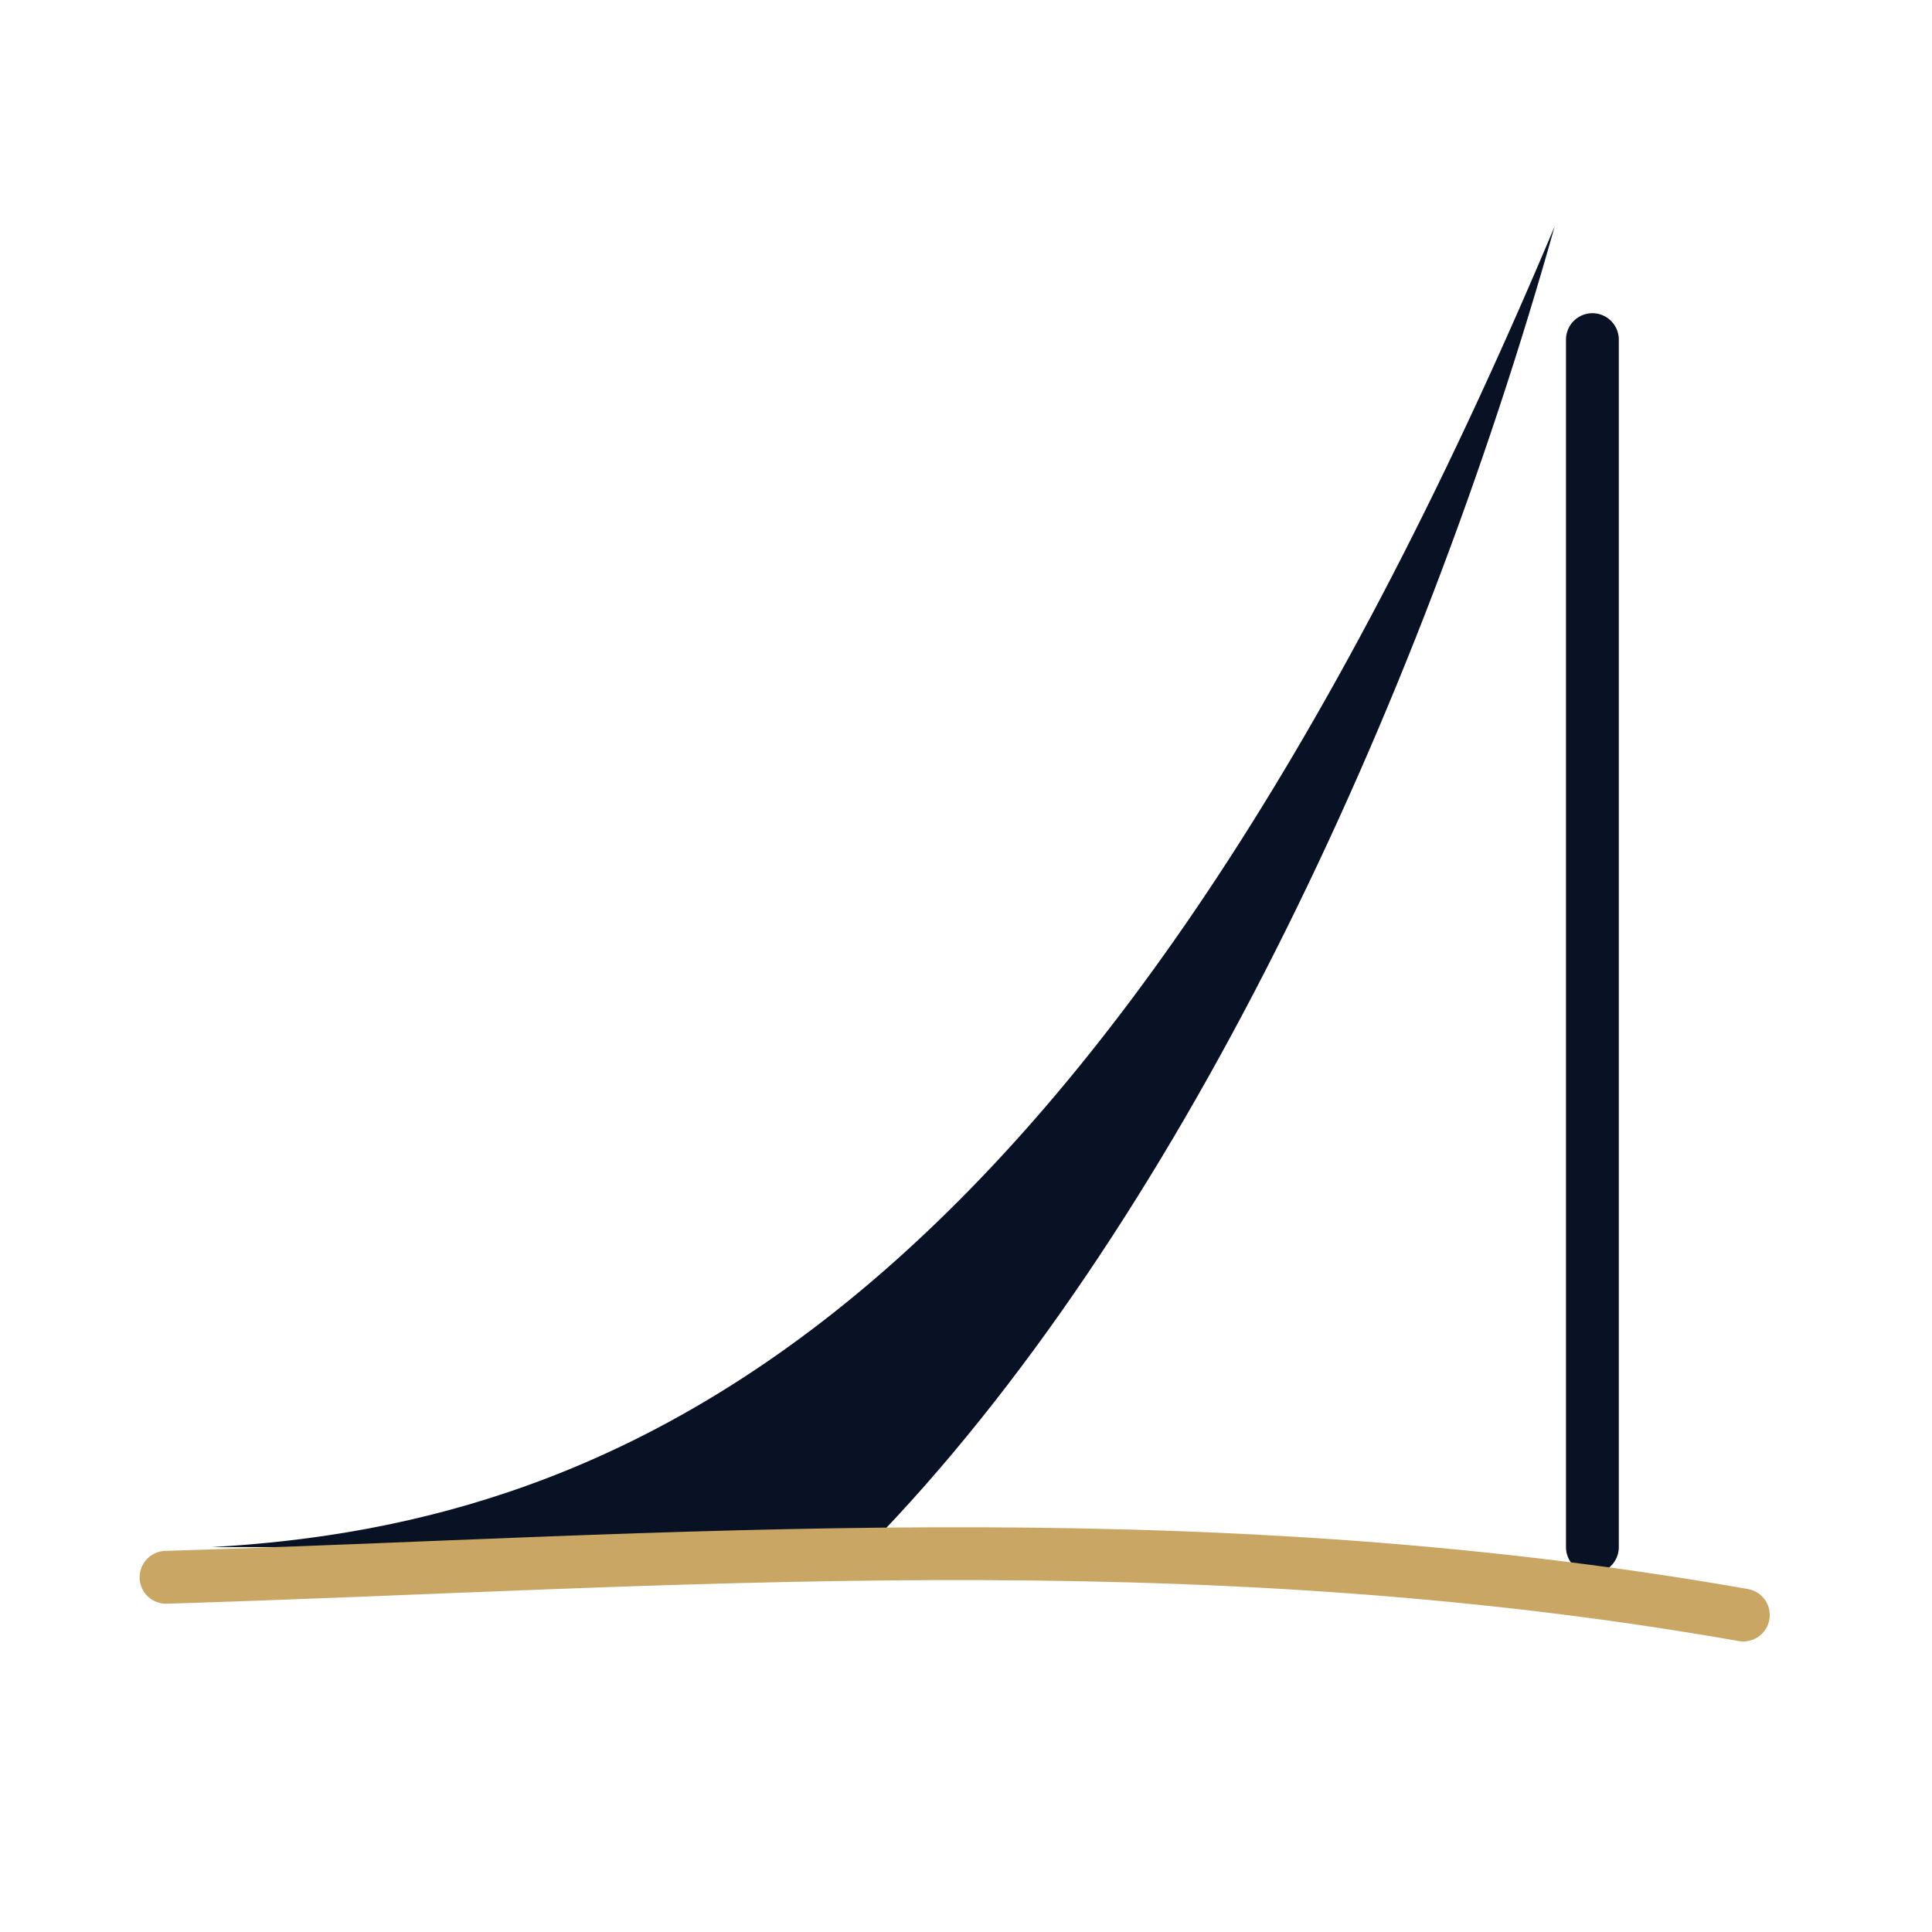
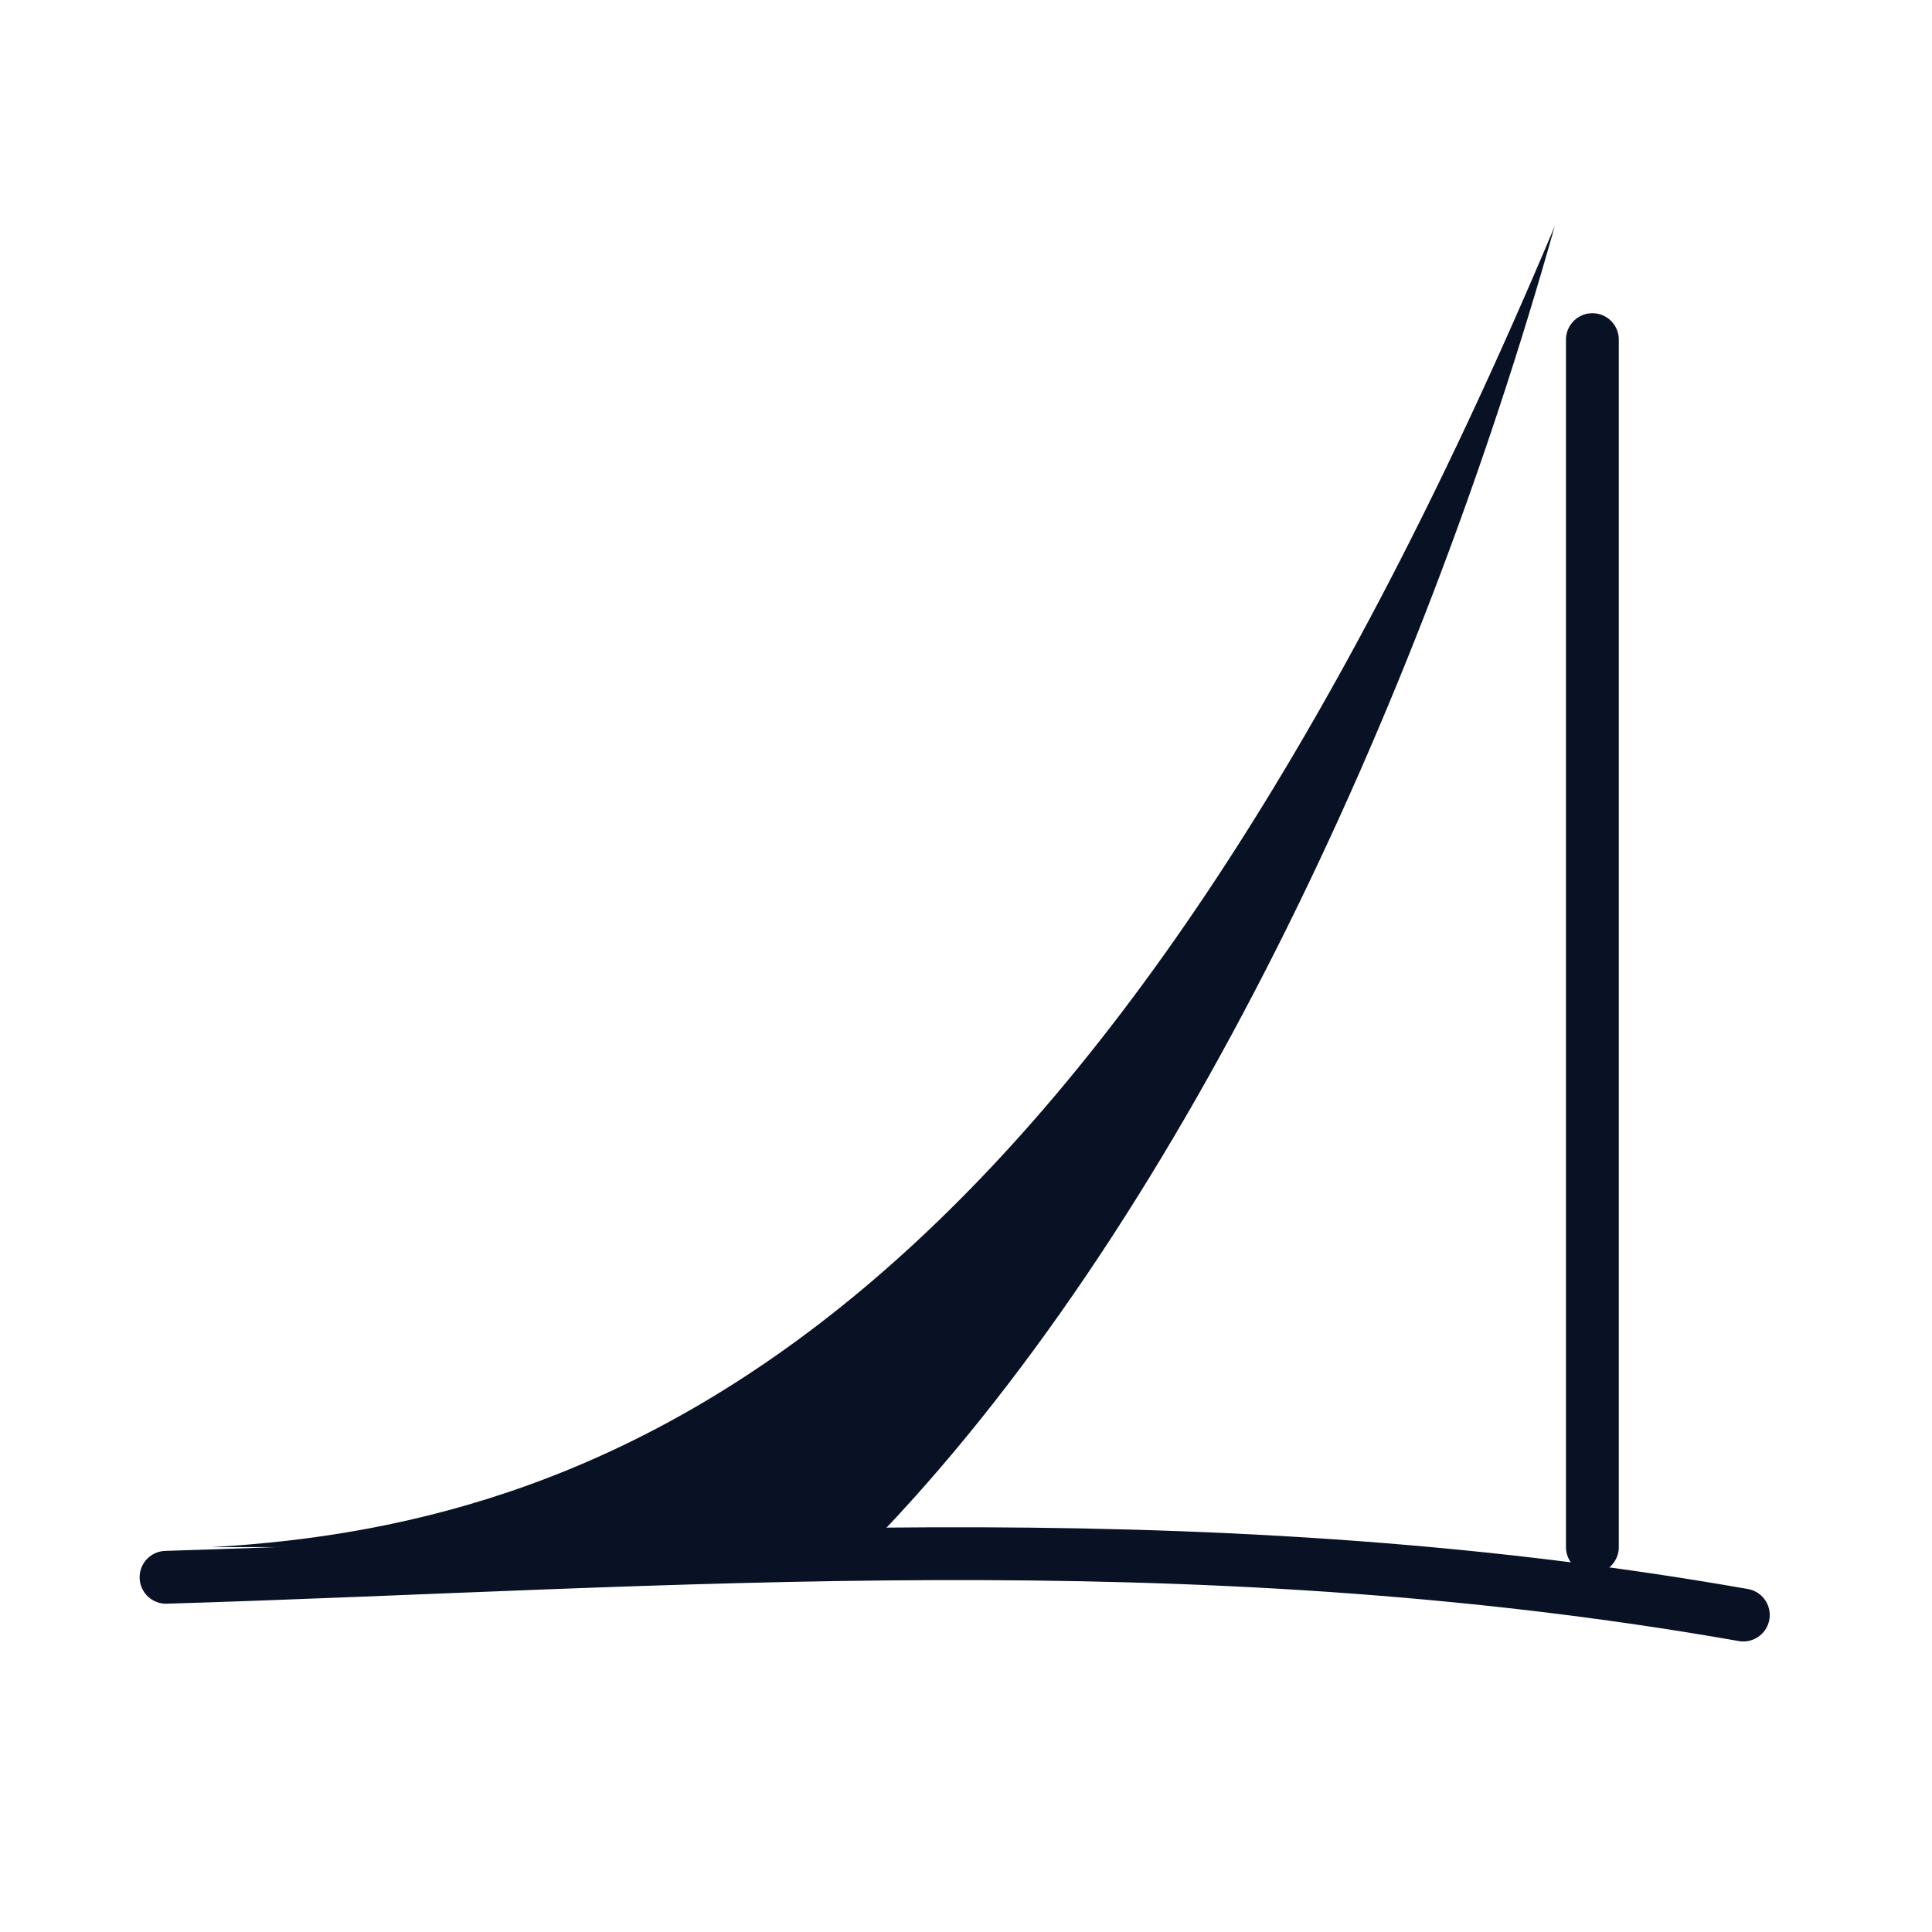
<svg xmlns="http://www.w3.org/2000/svg" viewBox="0 0 256 256" fill="none">
  <path fill="#081224" d="M28 205 C82 202 145 175 206 30 C188 94 156 163 115 205 Z" />
  <path stroke="#081224" stroke-linecap="round" stroke-width="7" d="M211 45 L211 205" />
-   <path stroke="#C9A664" stroke-linecap="round" stroke-width="7" d="M22 209 C88 207 157 201 231 214" />
+   <path stroke="#081224" stroke-linecap="round" stroke-width="7" d="M22 209 C88 207 157 201 231 214" />
</svg>
